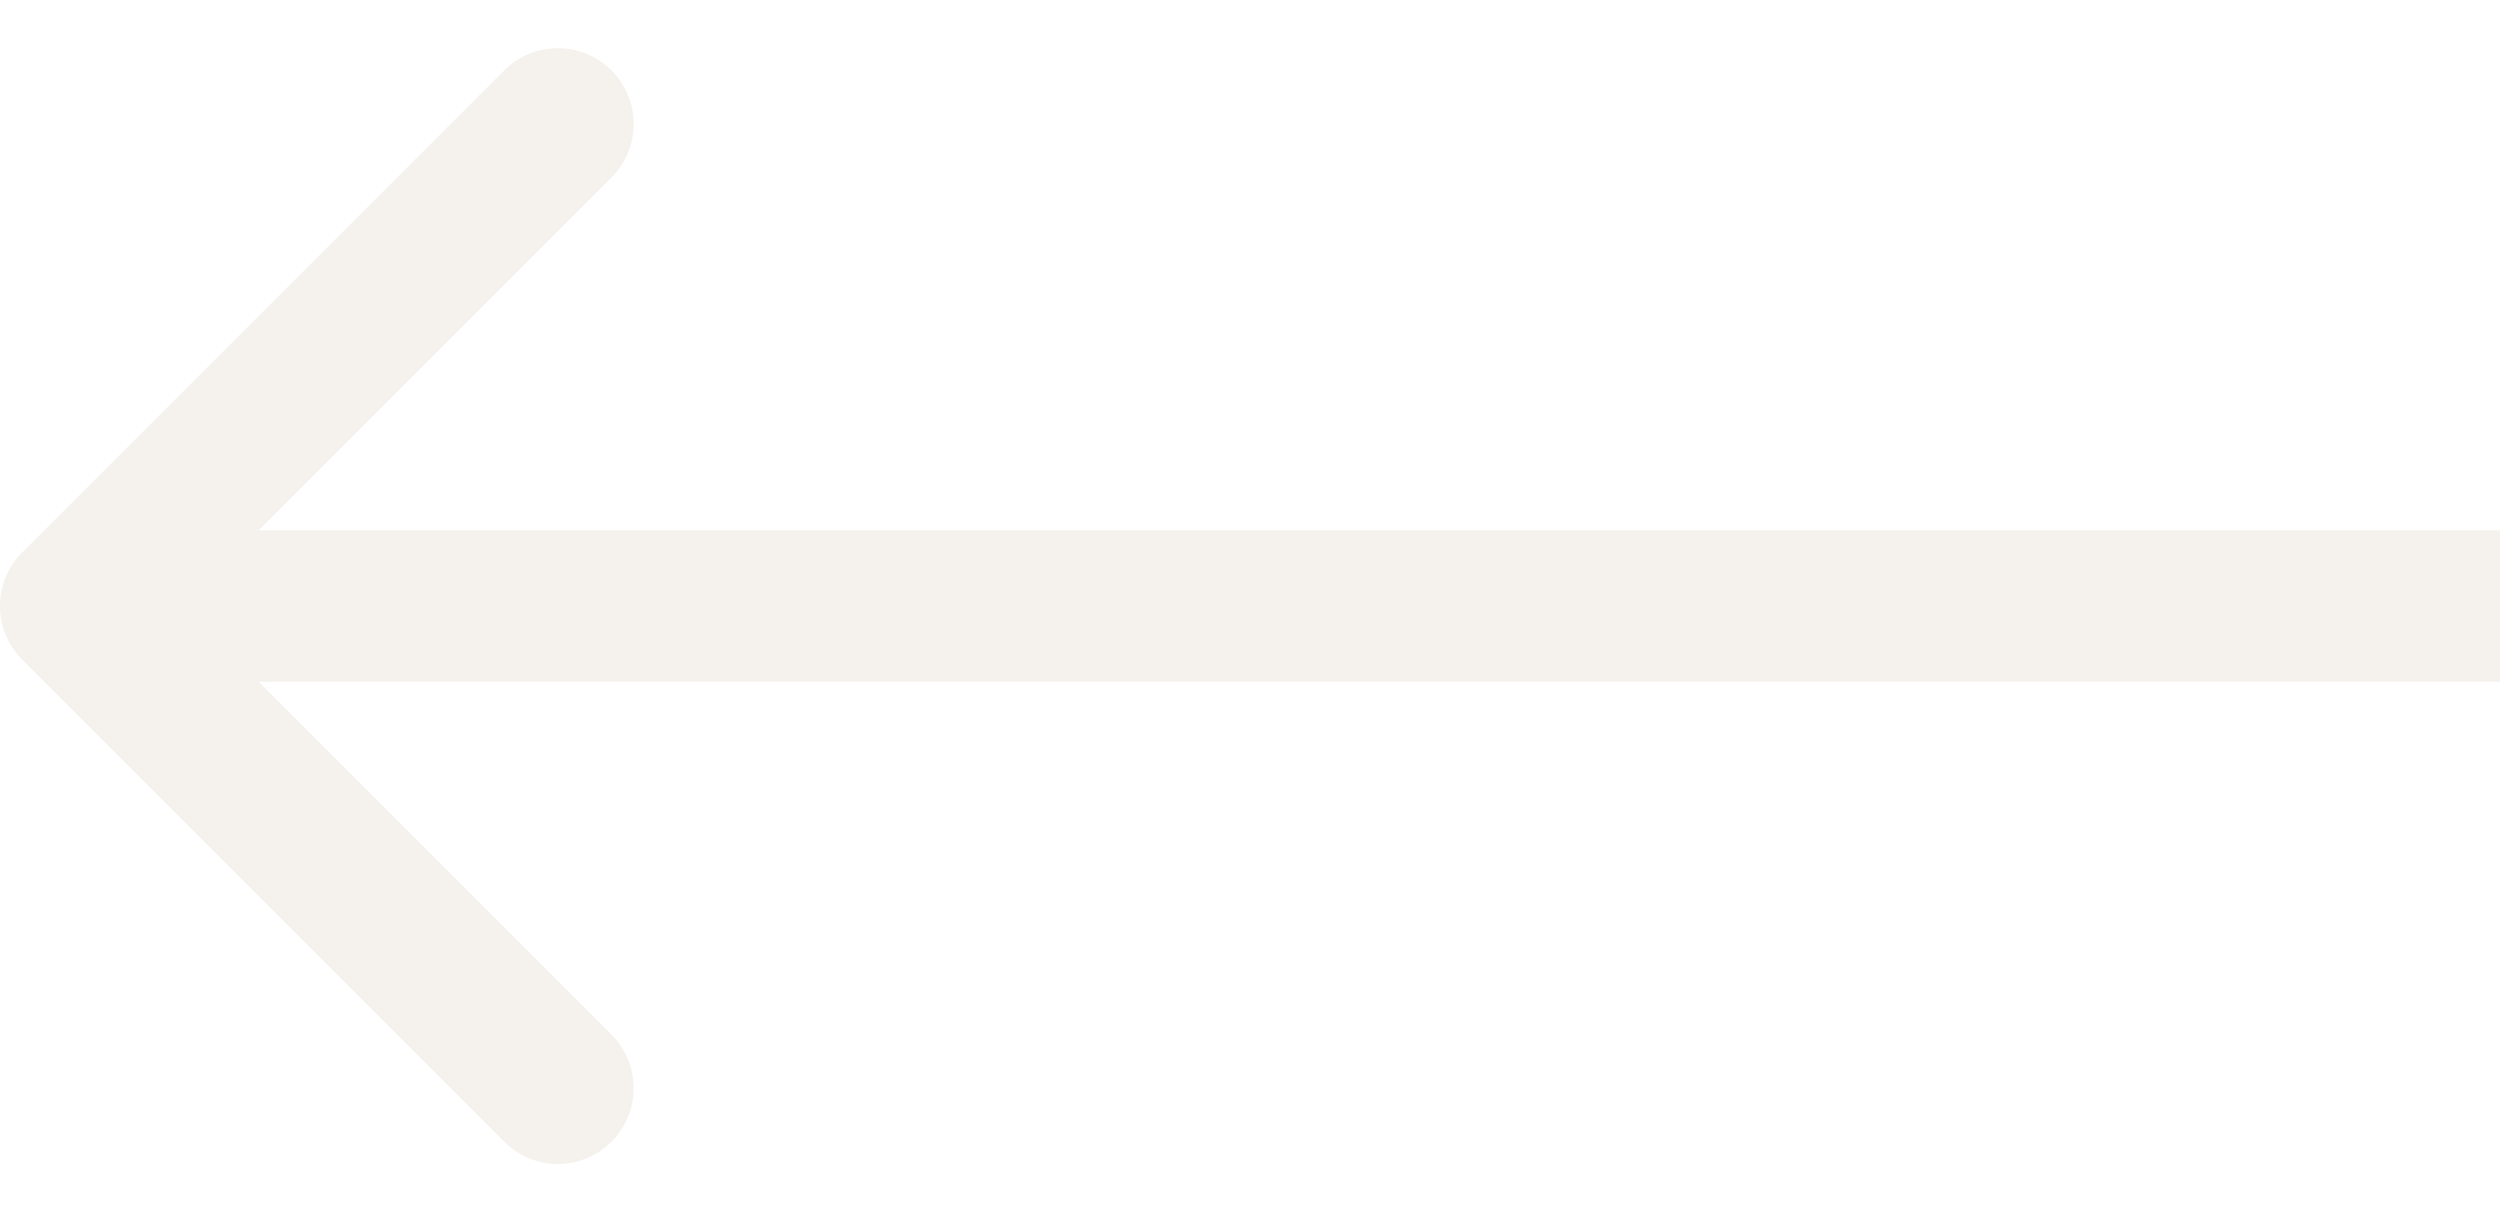
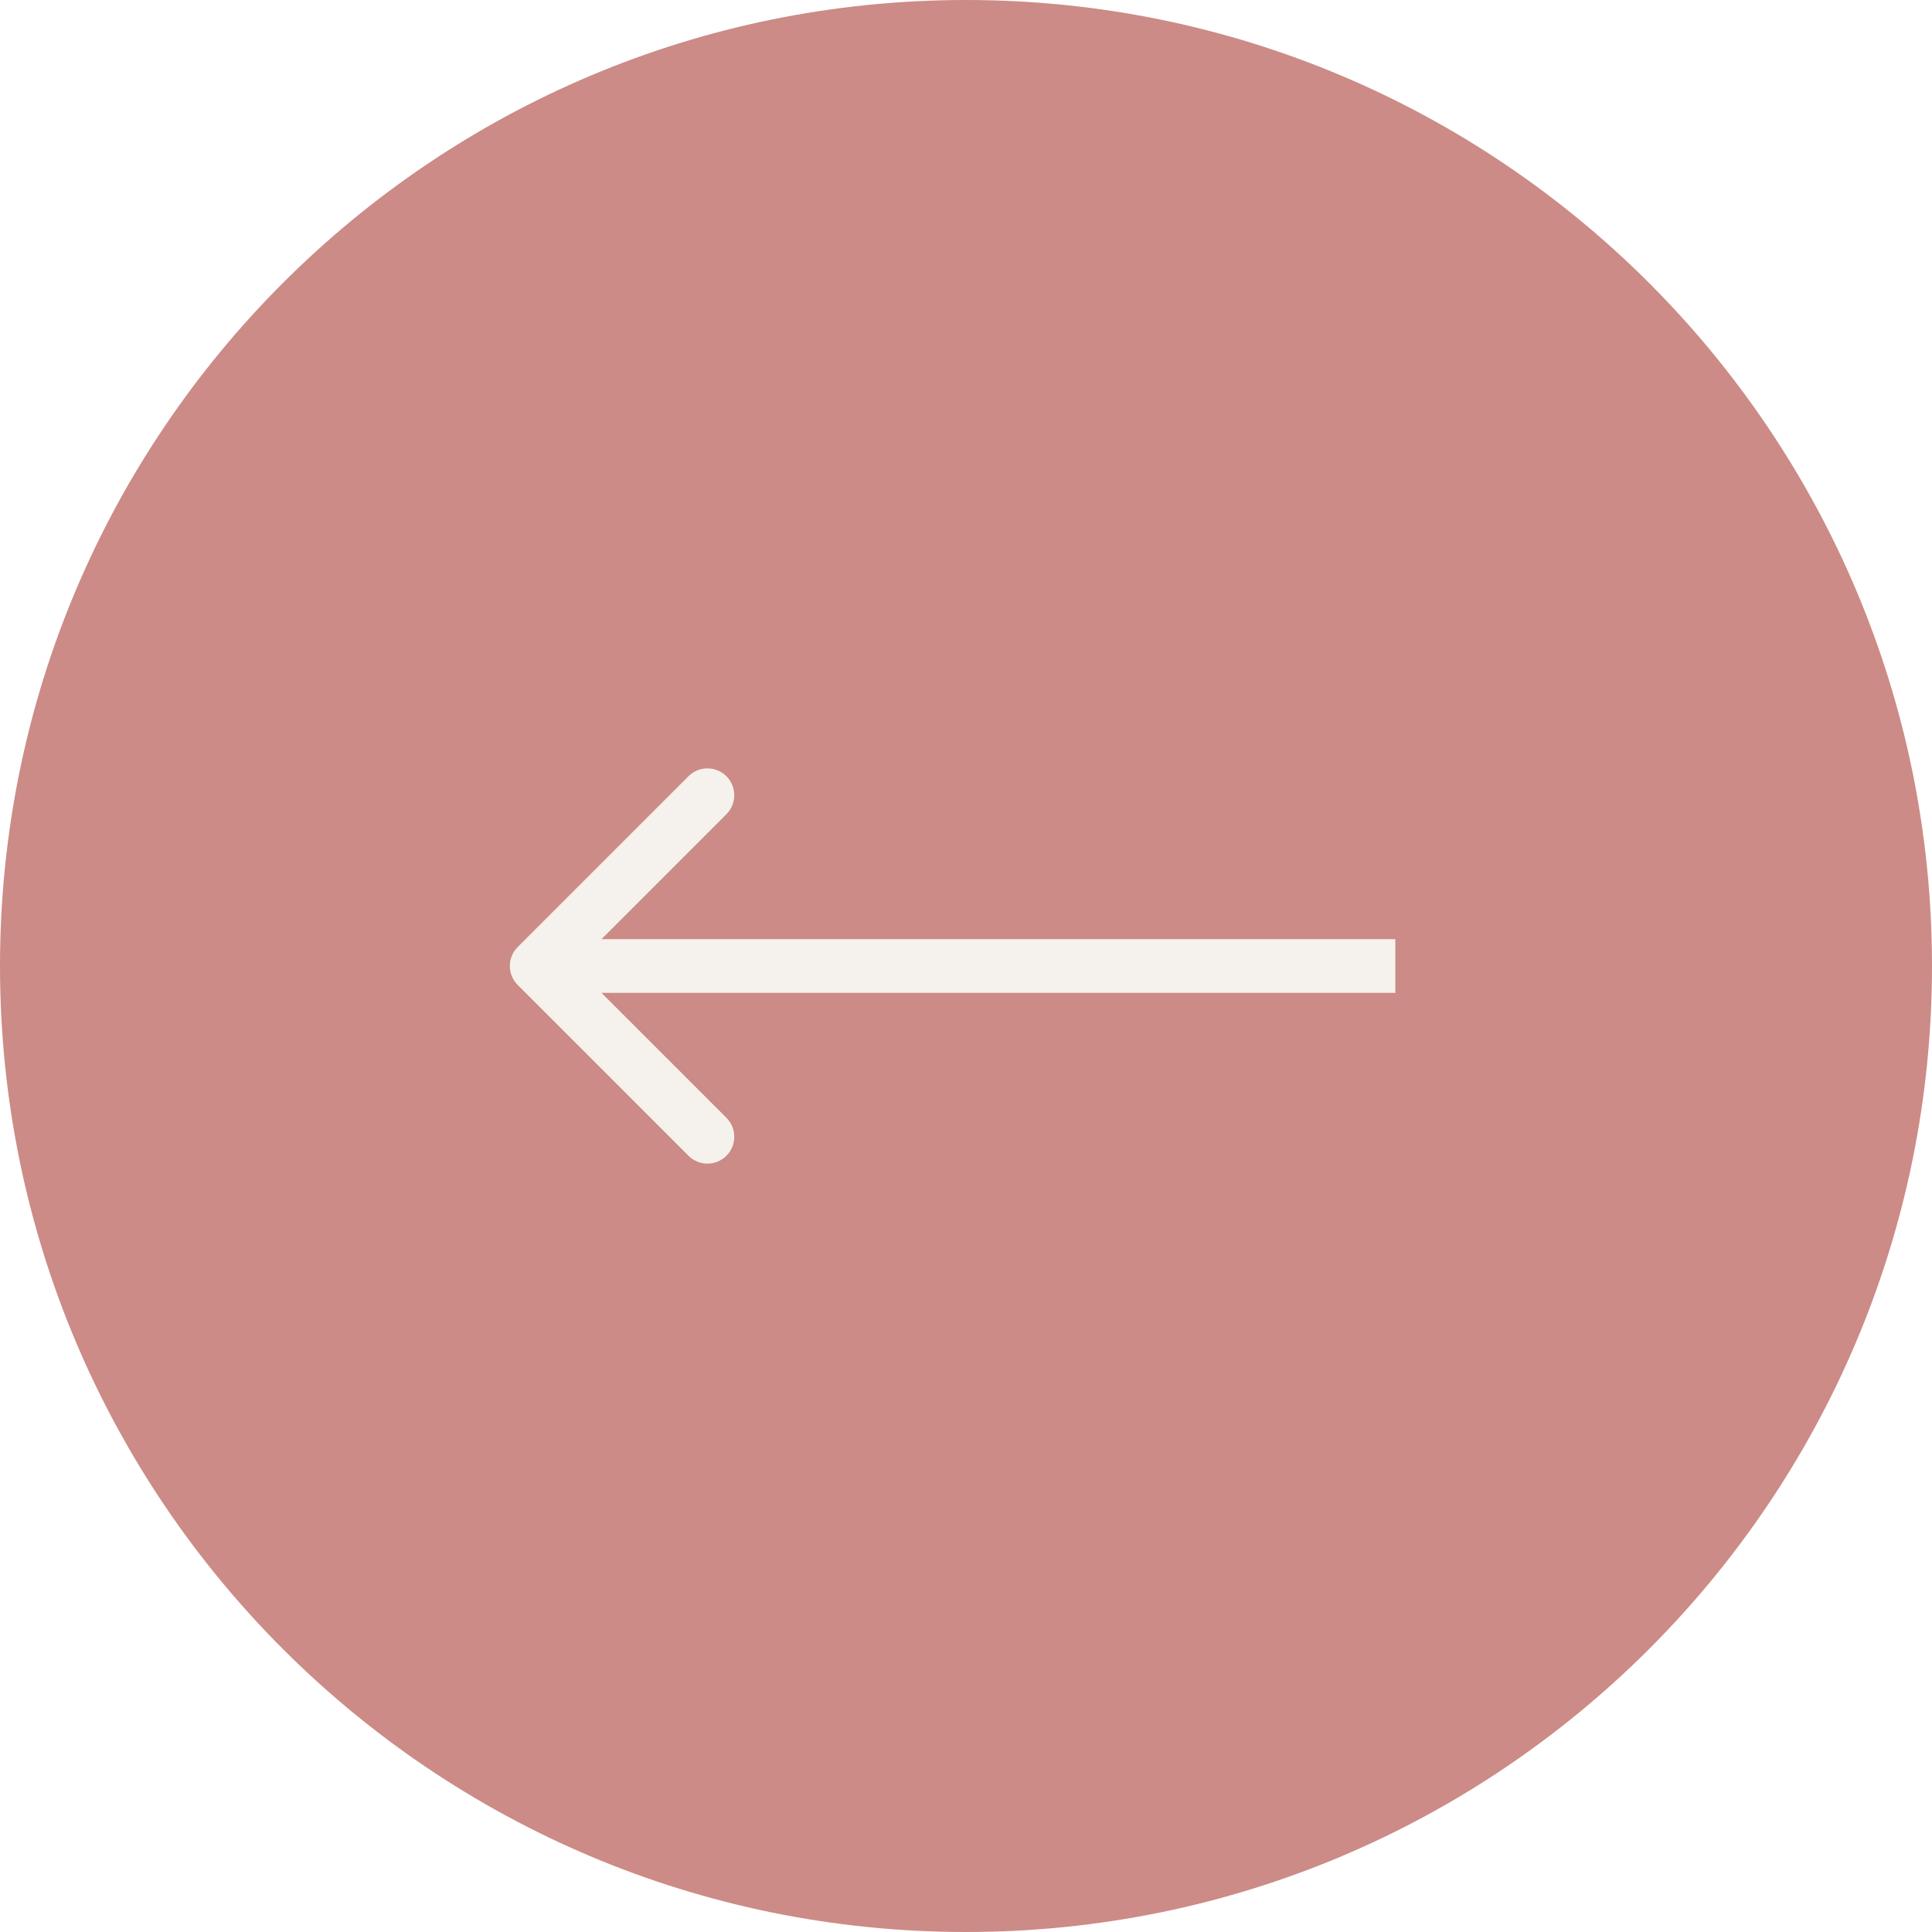
- <svg xmlns="http://www.w3.org/2000/svg" width="33" height="16" viewBox="0 0 33 16" fill="none">
-   <path d="M0.293 8.707C-0.098 8.317 -0.098 7.683 0.293 7.293L6.657 0.929C7.047 0.538 7.681 0.538 8.071 0.929C8.462 1.319 8.462 1.953 8.071 2.343L2.414 8L8.071 13.657C8.462 14.047 8.462 14.681 8.071 15.071C7.681 15.462 7.047 15.462 6.657 15.071L0.293 8.707ZM33 9H1V7H33V9Z" fill="#F5F2ED" />
+ <svg xmlns="http://www.w3.org/2000/svg" width="72" height="72" viewBox="0 0 72 72" fill="none">
+   <circle r="36" transform="matrix(-1 0 0 1 36 36)" fill="#CC8B86" />
+   <path d="M19.293 36.707C18.902 36.317 18.902 35.683 19.293 35.293L25.657 28.929C26.047 28.538 26.68 28.538 27.071 28.929C27.462 29.32 27.462 29.953 27.071 30.343L21.414 36L27.071 41.657C27.462 42.047 27.462 42.681 27.071 43.071C26.68 43.462 26.047 43.462 25.657 43.071L19.293 36.707ZM52 37H20V35H52V37Z" fill="#F5F2ED" />
</svg>
